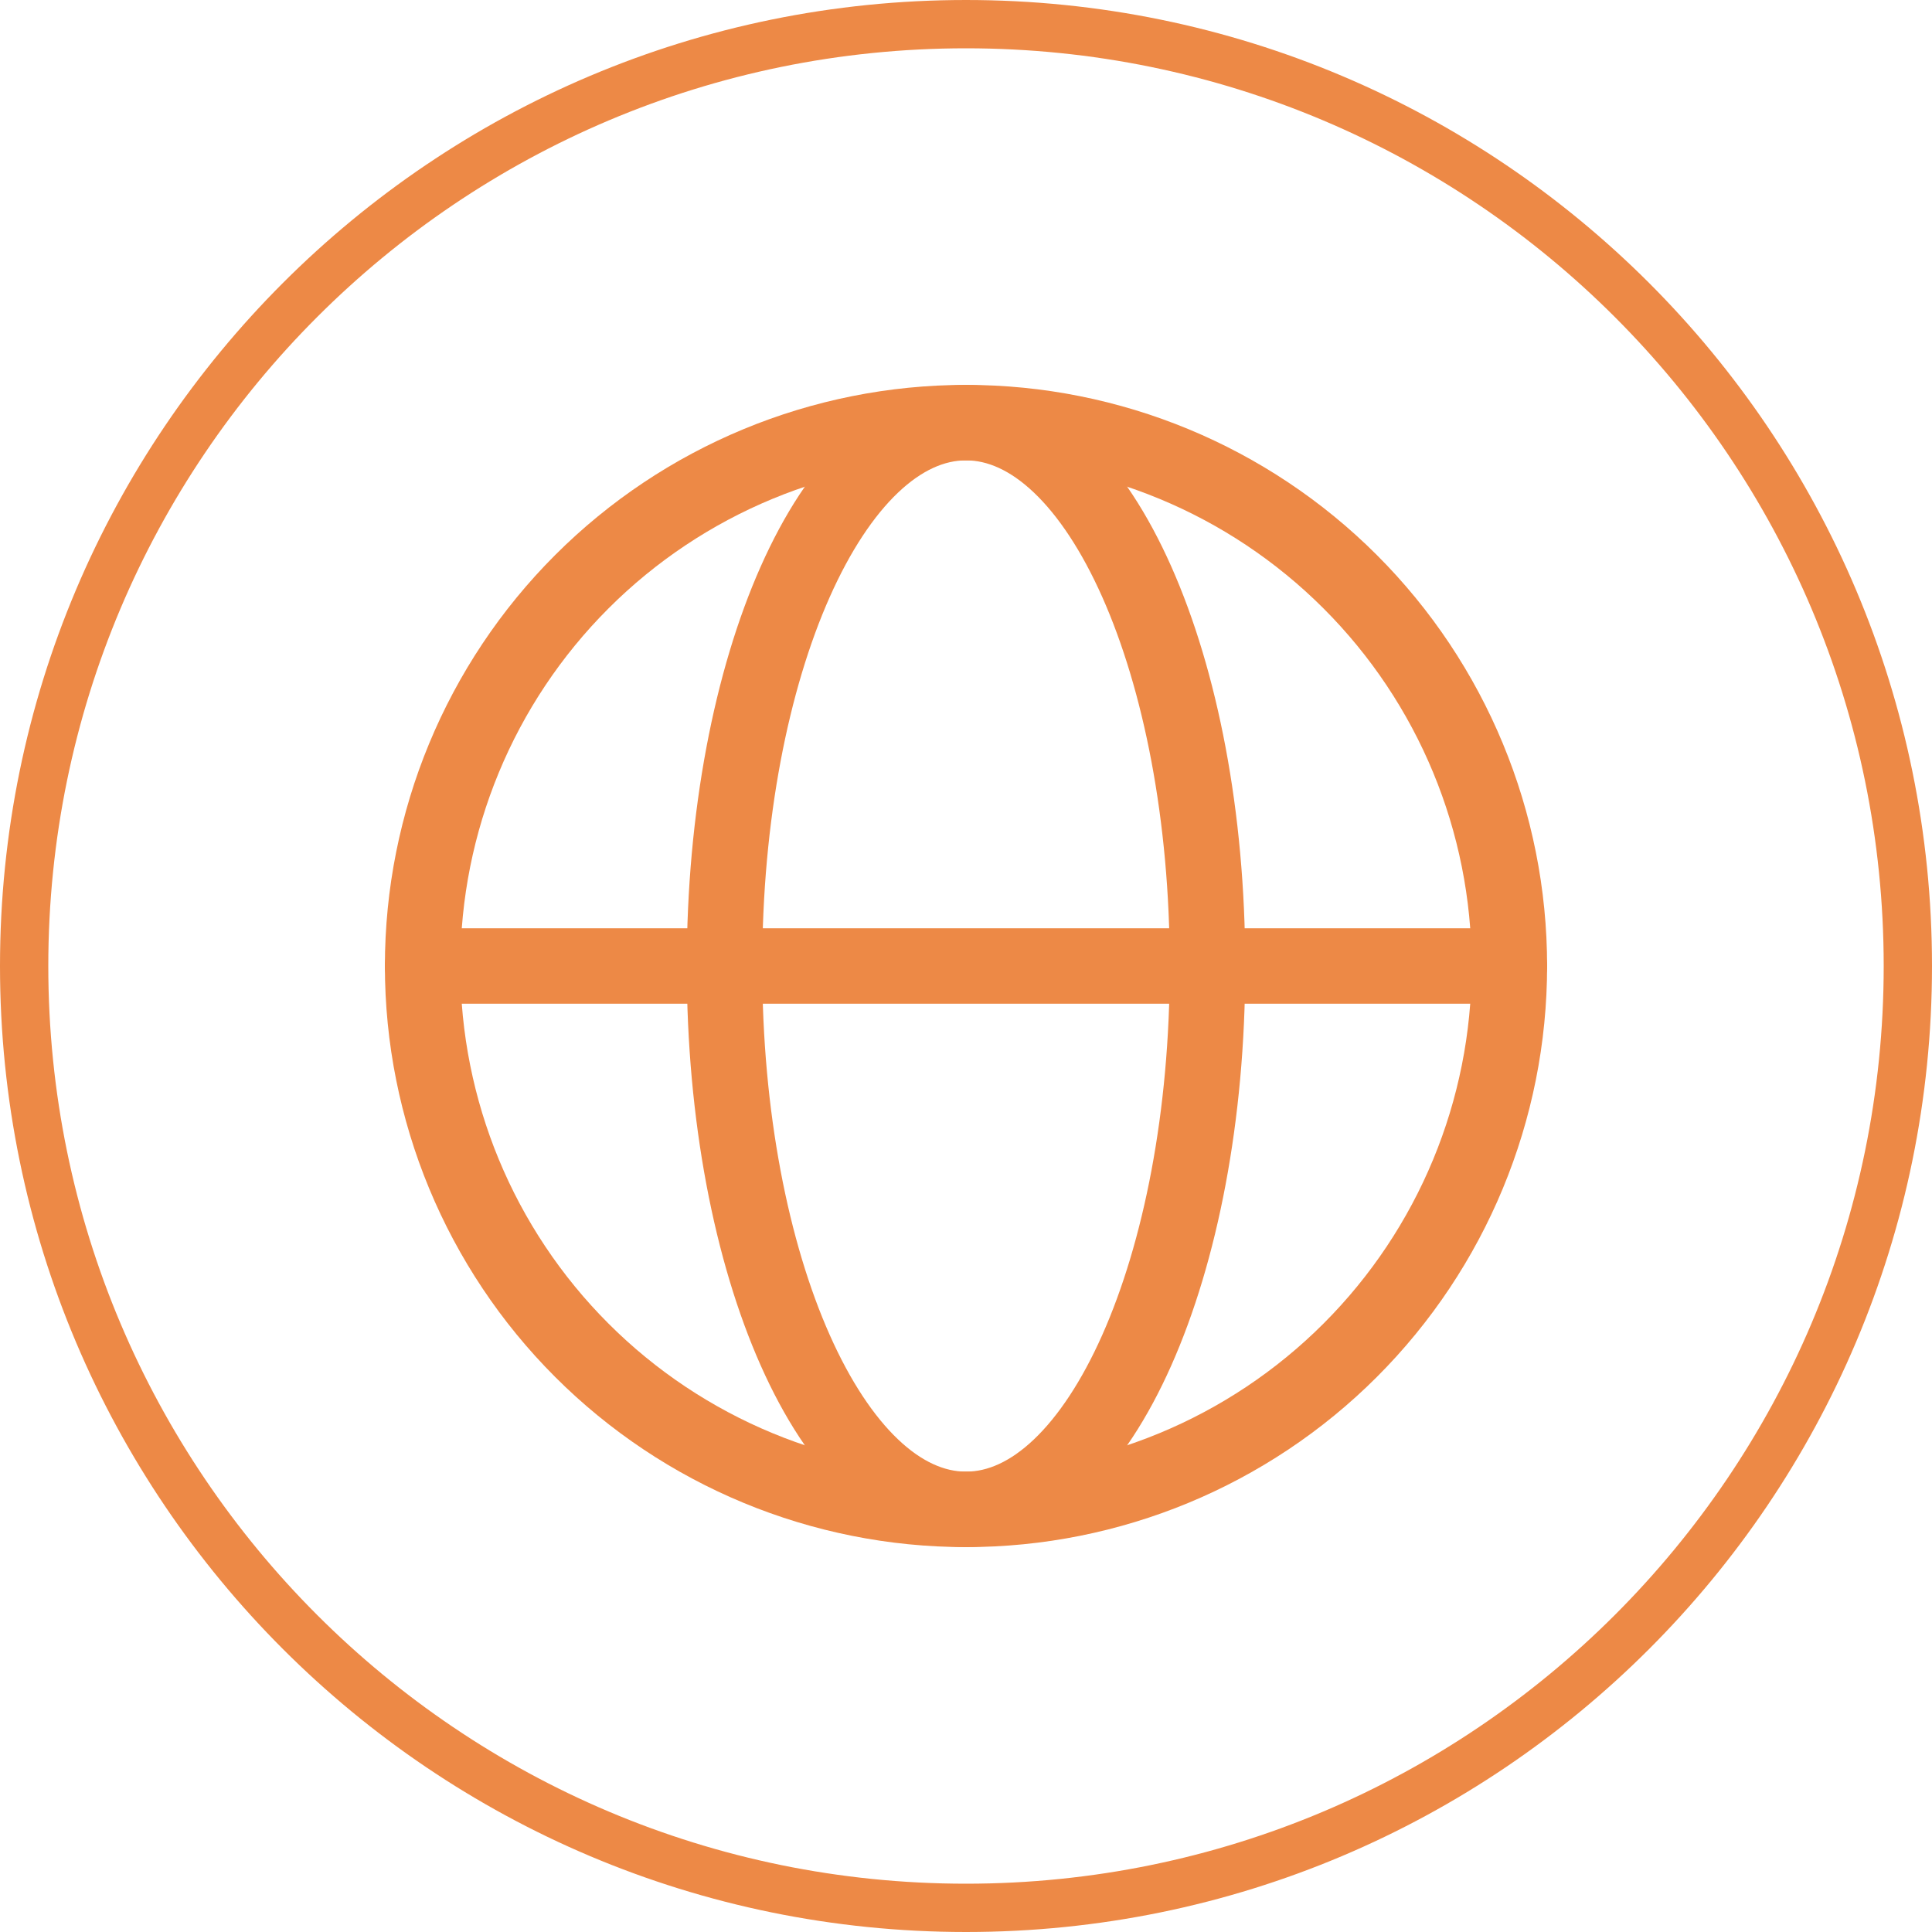
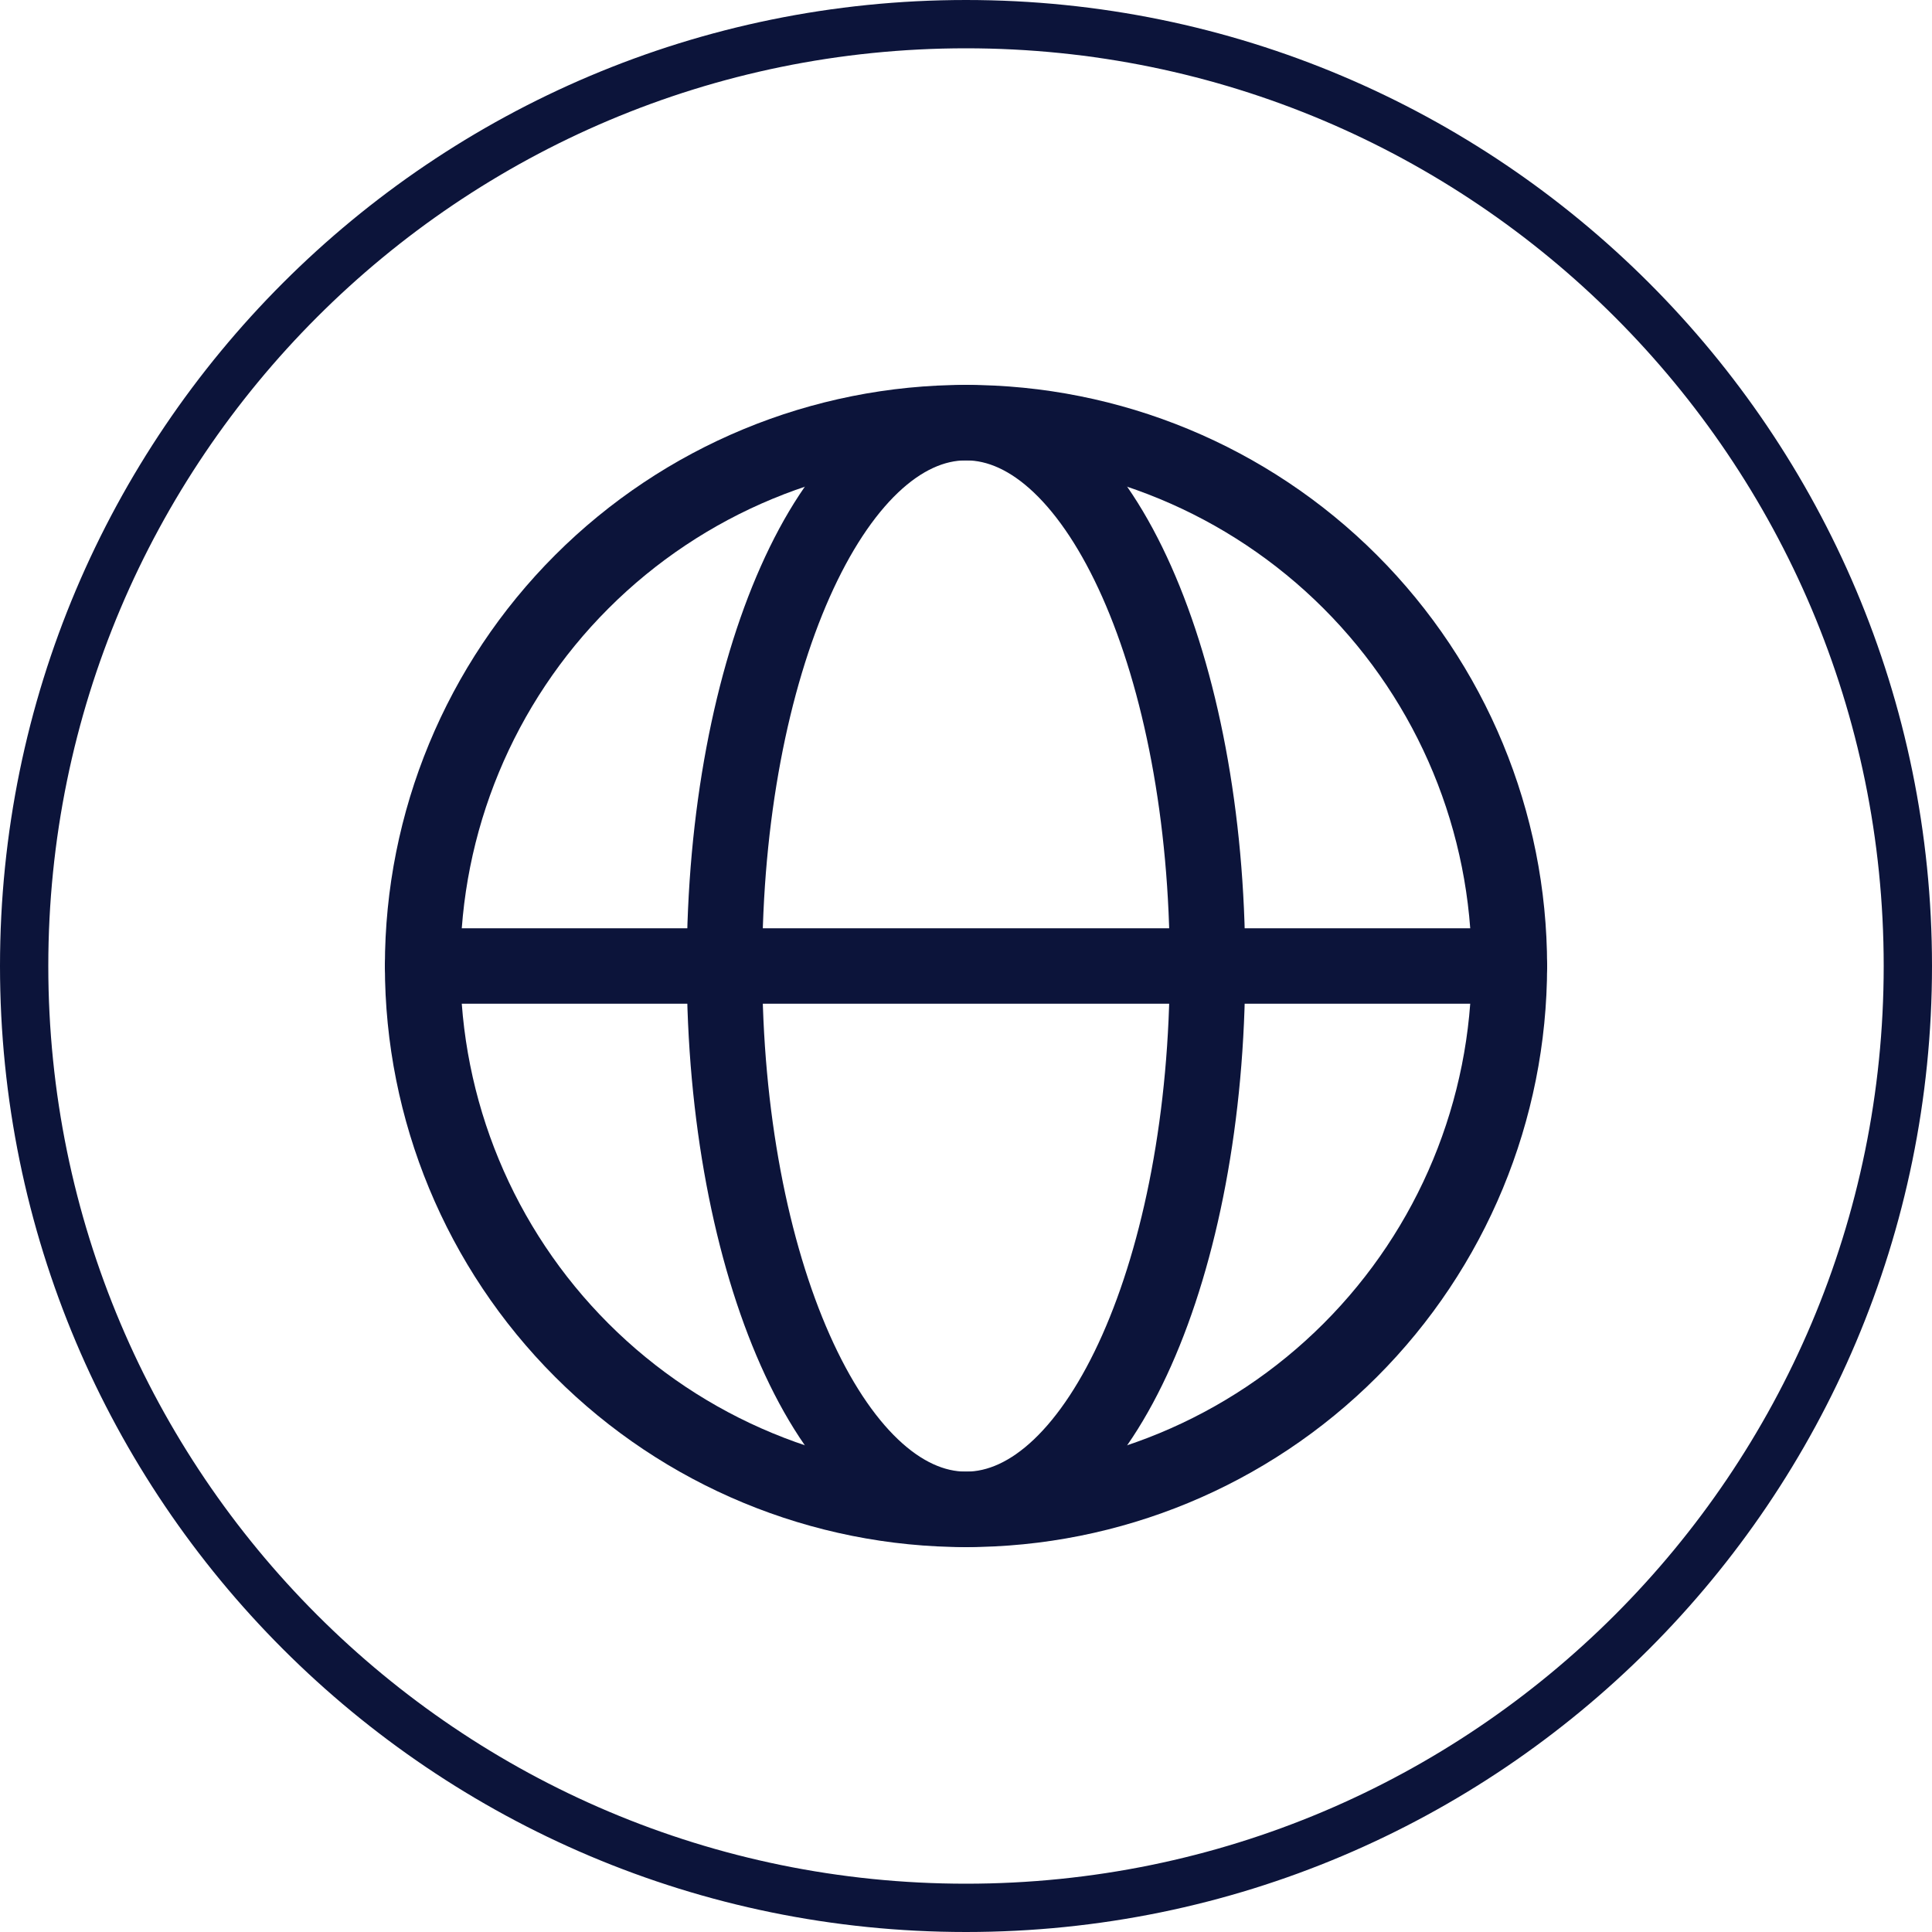
<svg xmlns="http://www.w3.org/2000/svg" width="64" height="64" viewBox="0 0 64 64" fill="none">
-   <rect x="0.8" y="0.8" width="62.4" height="62.4" rx="31.2" stroke="#ED8946" stroke-width="1.6" />
-   <path d="M32 50C36.774 50 41.352 48.104 44.728 44.728C48.104 41.352 50 36.774 50 32C50 27.226 48.104 22.648 44.728 19.272C41.352 15.896 36.774 14 32 14C27.226 14 22.648 15.896 19.272 19.272C15.896 22.648 14 27.226 14 32C14 36.774 15.896 41.352 19.272 44.728C22.648 48.104 27.226 50 32 50Z" stroke="#ED8946" stroke-width="2.5" stroke-linecap="round" stroke-linejoin="round" />
-   <path d="M14 32H50M32 50C36.419 50 40 41.942 40 32C40 22.058 36.419 14 32 14C27.581 14 24 22.058 24 32C24 41.942 27.581 50 32 50Z" stroke="#ED8946" stroke-width="2.5" stroke-linecap="round" stroke-linejoin="round" />
+   <rect x="0.8" y="0.8" width="62.4" height="62.4" rx="31.2" stroke="#0c143a" stroke-width="1.6" />
+   <path d="M32 50C36.774 50 41.352 48.104 44.728 44.728C48.104 41.352 50 36.774 50 32C50 27.226 48.104 22.648 44.728 19.272C41.352 15.896 36.774 14 32 14C27.226 14 22.648 15.896 19.272 19.272C15.896 22.648 14 27.226 14 32C14 36.774 15.896 41.352 19.272 44.728C22.648 48.104 27.226 50 32 50Z" stroke="#0c143a" stroke-width="2.5" stroke-linecap="round" stroke-linejoin="round" />
+   <path d="M14 32H50M32 50C36.419 50 40 41.942 40 32C40 22.058 36.419 14 32 14C27.581 14 24 22.058 24 32C24 41.942 27.581 50 32 50Z" stroke="#0c143a" stroke-width="2.5" stroke-linecap="round" stroke-linejoin="round" />
</svg>
